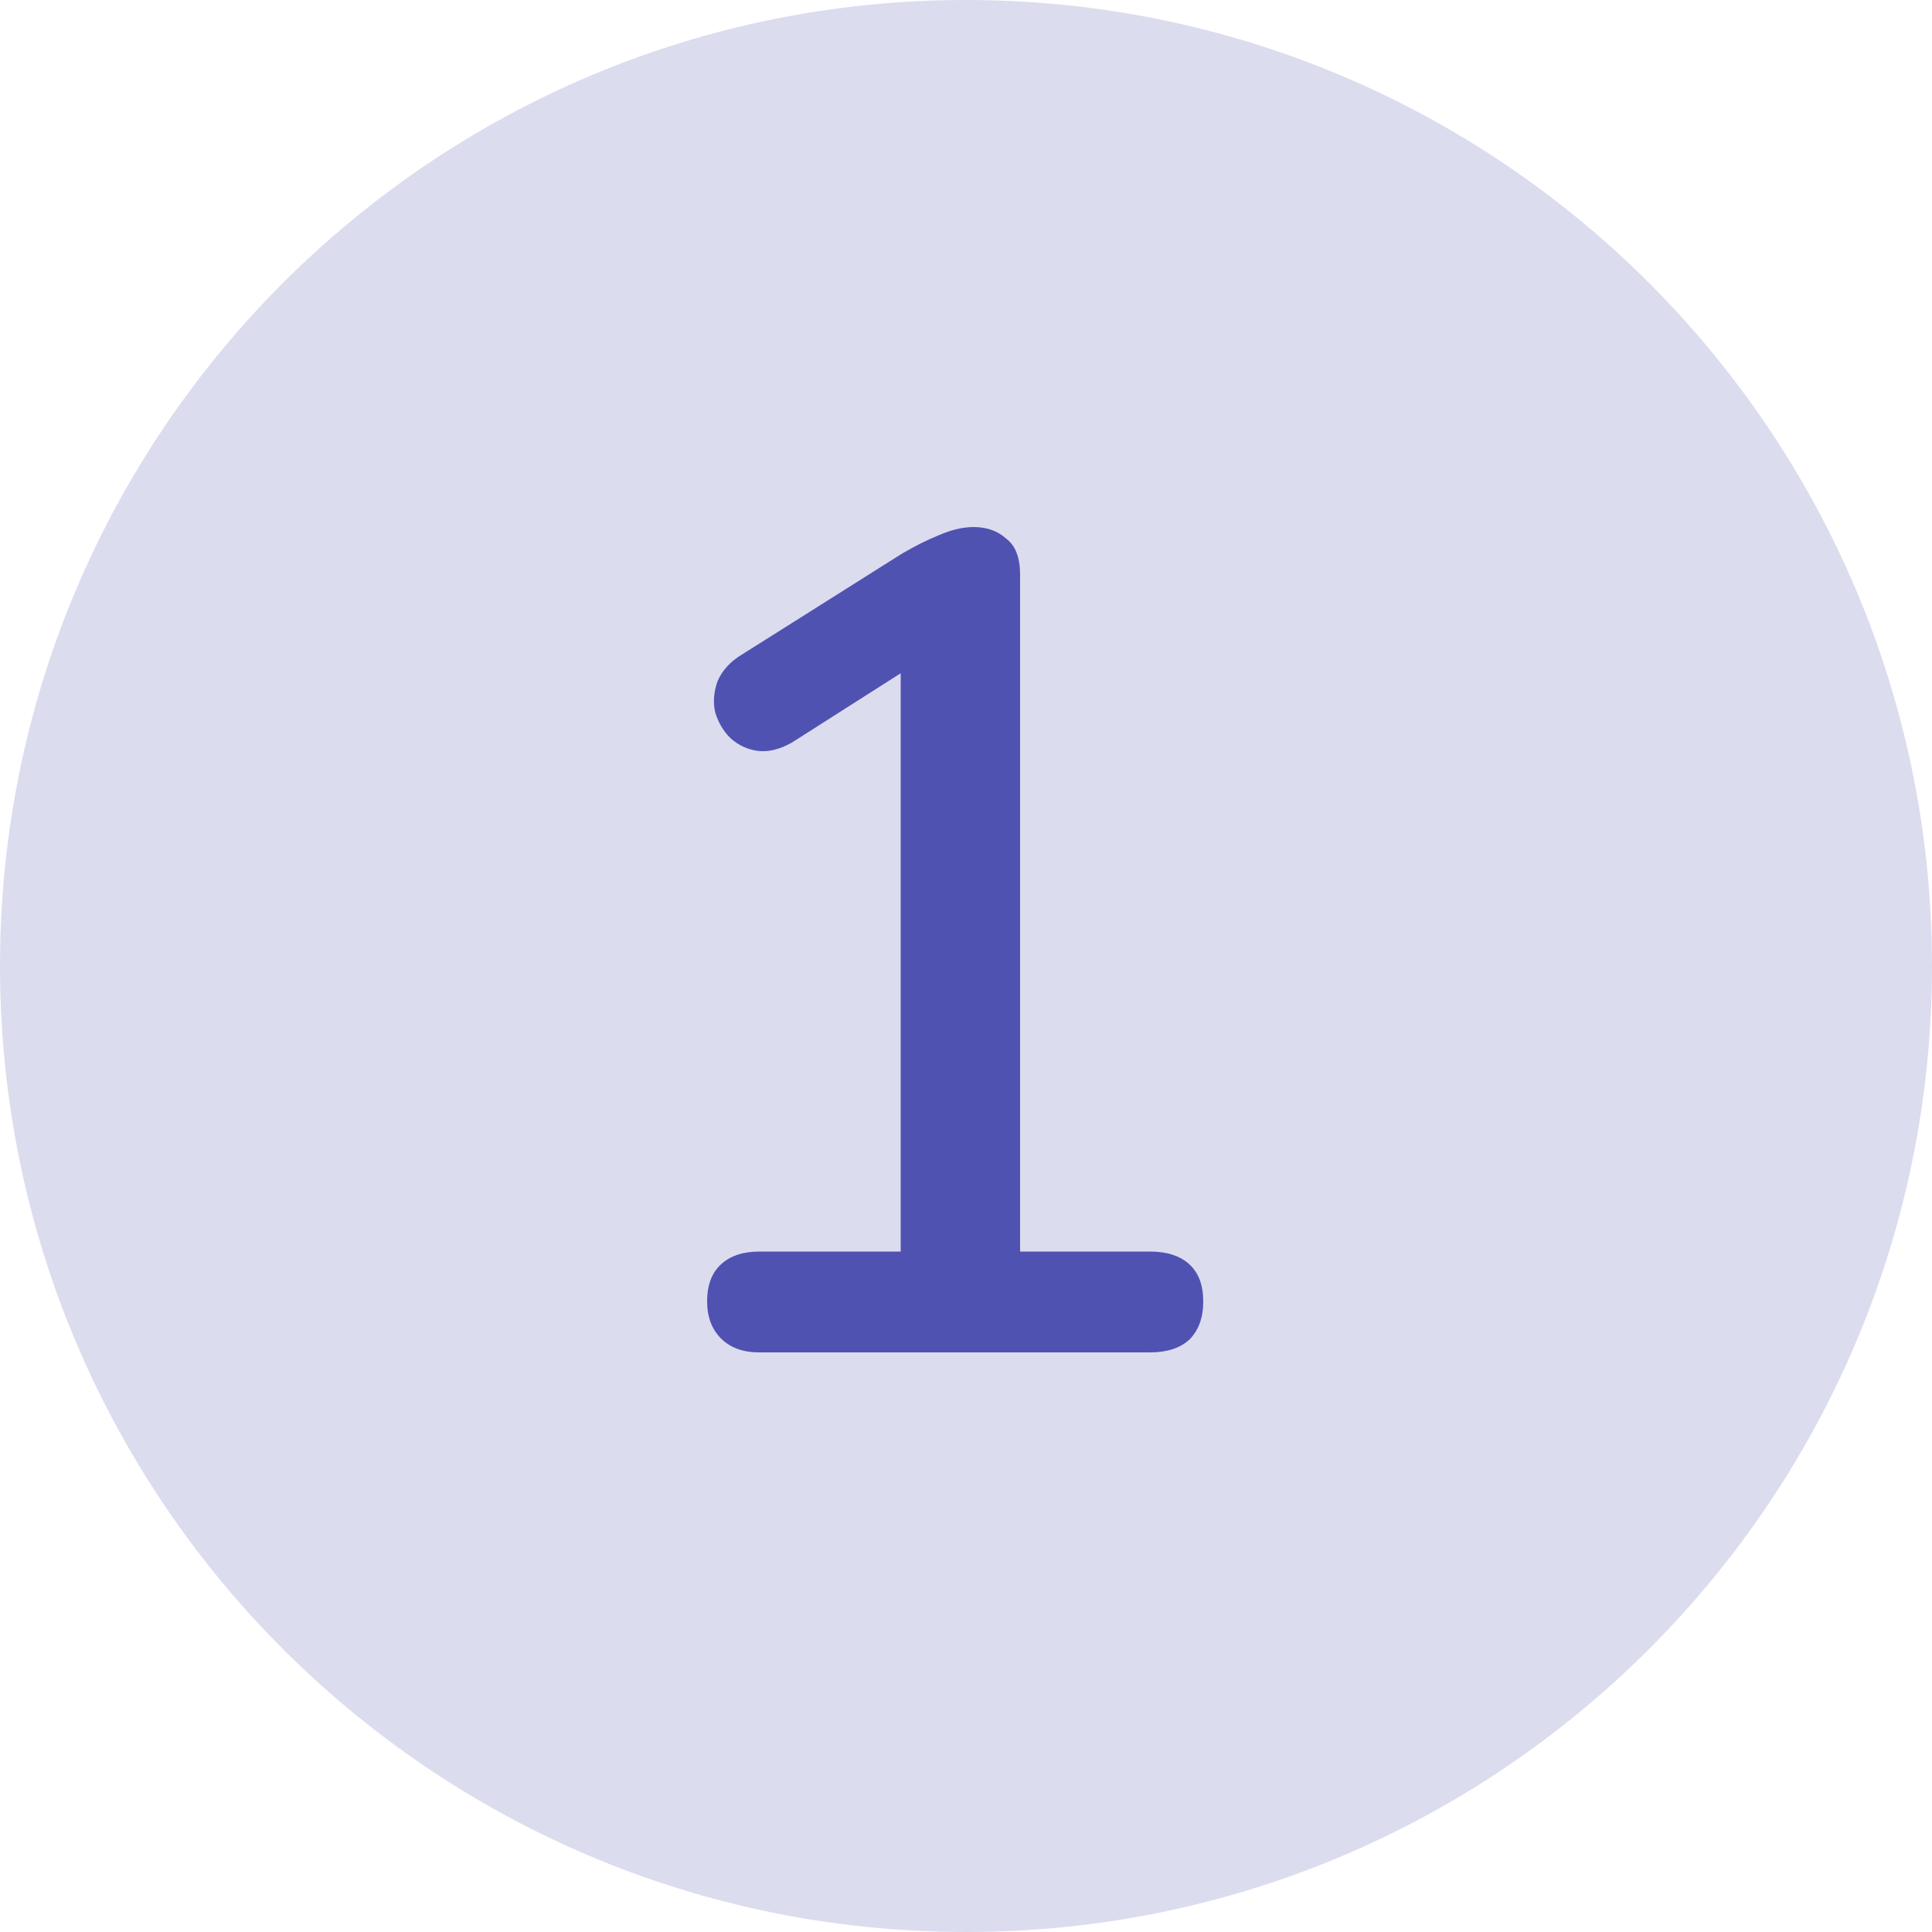
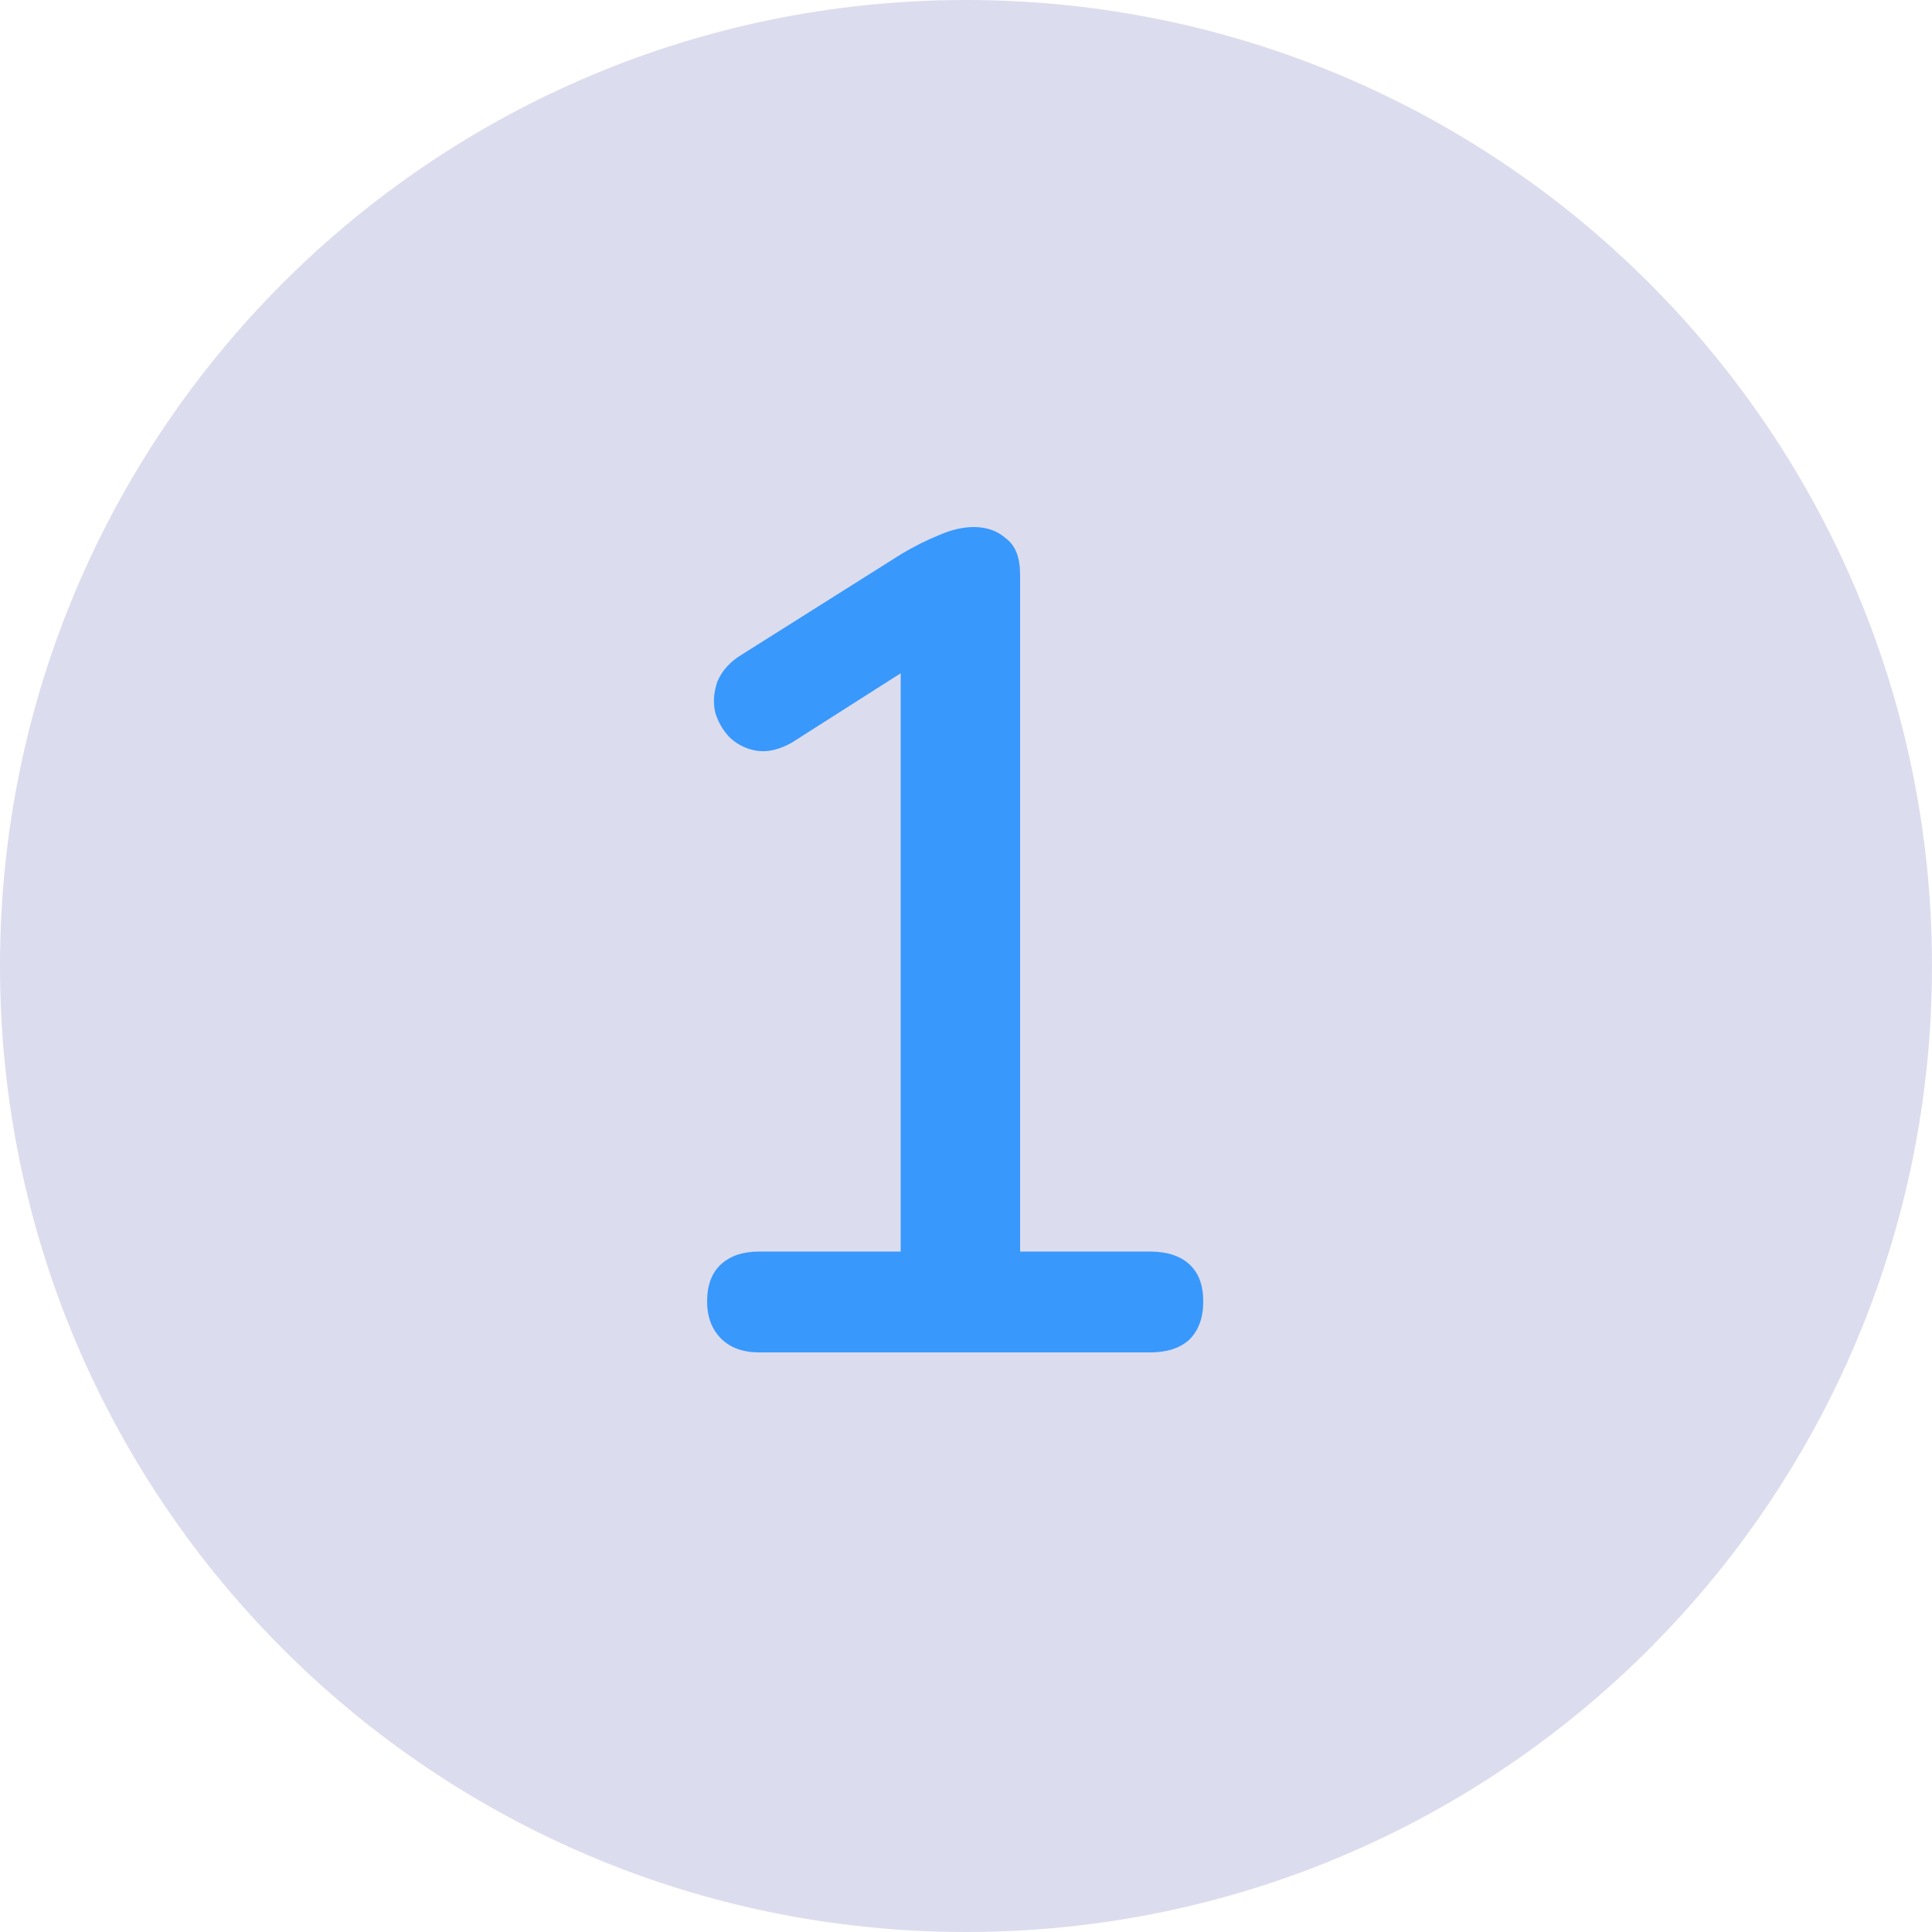
<svg xmlns="http://www.w3.org/2000/svg" width="20" height="20" viewBox="0 0 20 20" fill="none">
  <circle cx="10" cy="10" r="10" fill="#DCDCEF" />
-   <path d="M7.86 14C7.692 14 7.56 13.952 7.464 13.856C7.368 13.76 7.32 13.632 7.32 13.472C7.32 13.304 7.368 13.176 7.464 13.088C7.56 13 7.692 12.956 7.86 12.956H9.324V6.572H9.948L8.196 7.688C8.068 7.76 7.948 7.788 7.836 7.772C7.732 7.756 7.64 7.712 7.56 7.64C7.488 7.568 7.436 7.48 7.404 7.376C7.38 7.272 7.388 7.164 7.428 7.052C7.476 6.94 7.56 6.848 7.68 6.776L9.336 5.732C9.472 5.652 9.6 5.588 9.72 5.54C9.848 5.484 9.968 5.456 10.08 5.456C10.216 5.456 10.328 5.496 10.416 5.576C10.512 5.648 10.56 5.772 10.56 5.948V12.956H11.904C12.08 12.956 12.216 13 12.312 13.088C12.408 13.176 12.456 13.304 12.456 13.472C12.456 13.64 12.408 13.772 12.312 13.868C12.216 13.956 12.08 14 11.904 14H7.86Z" fill="#5052B2" />
+   <path d="M7.86 14C7.692 14 7.56 13.952 7.464 13.856C7.368 13.76 7.32 13.632 7.32 13.472C7.32 13.304 7.368 13.176 7.464 13.088C7.56 13 7.692 12.956 7.86 12.956H9.324V6.572H9.948L8.196 7.688C8.068 7.76 7.948 7.788 7.836 7.772C7.732 7.756 7.64 7.712 7.56 7.64C7.488 7.568 7.436 7.48 7.404 7.376C7.38 7.272 7.388 7.164 7.428 7.052C7.476 6.94 7.56 6.848 7.68 6.776L9.336 5.732C9.472 5.652 9.6 5.588 9.72 5.54C9.848 5.484 9.968 5.456 10.08 5.456C10.216 5.456 10.328 5.496 10.416 5.576C10.512 5.648 10.56 5.772 10.56 5.948V12.956H11.904C12.08 12.956 12.216 13 12.312 13.088C12.408 13.176 12.456 13.304 12.456 13.472C12.456 13.64 12.408 13.772 12.312 13.868C12.216 13.956 12.08 14 11.904 14H7.86Z" fill="rgba(56, 152, 252, 1)" />
</svg>
